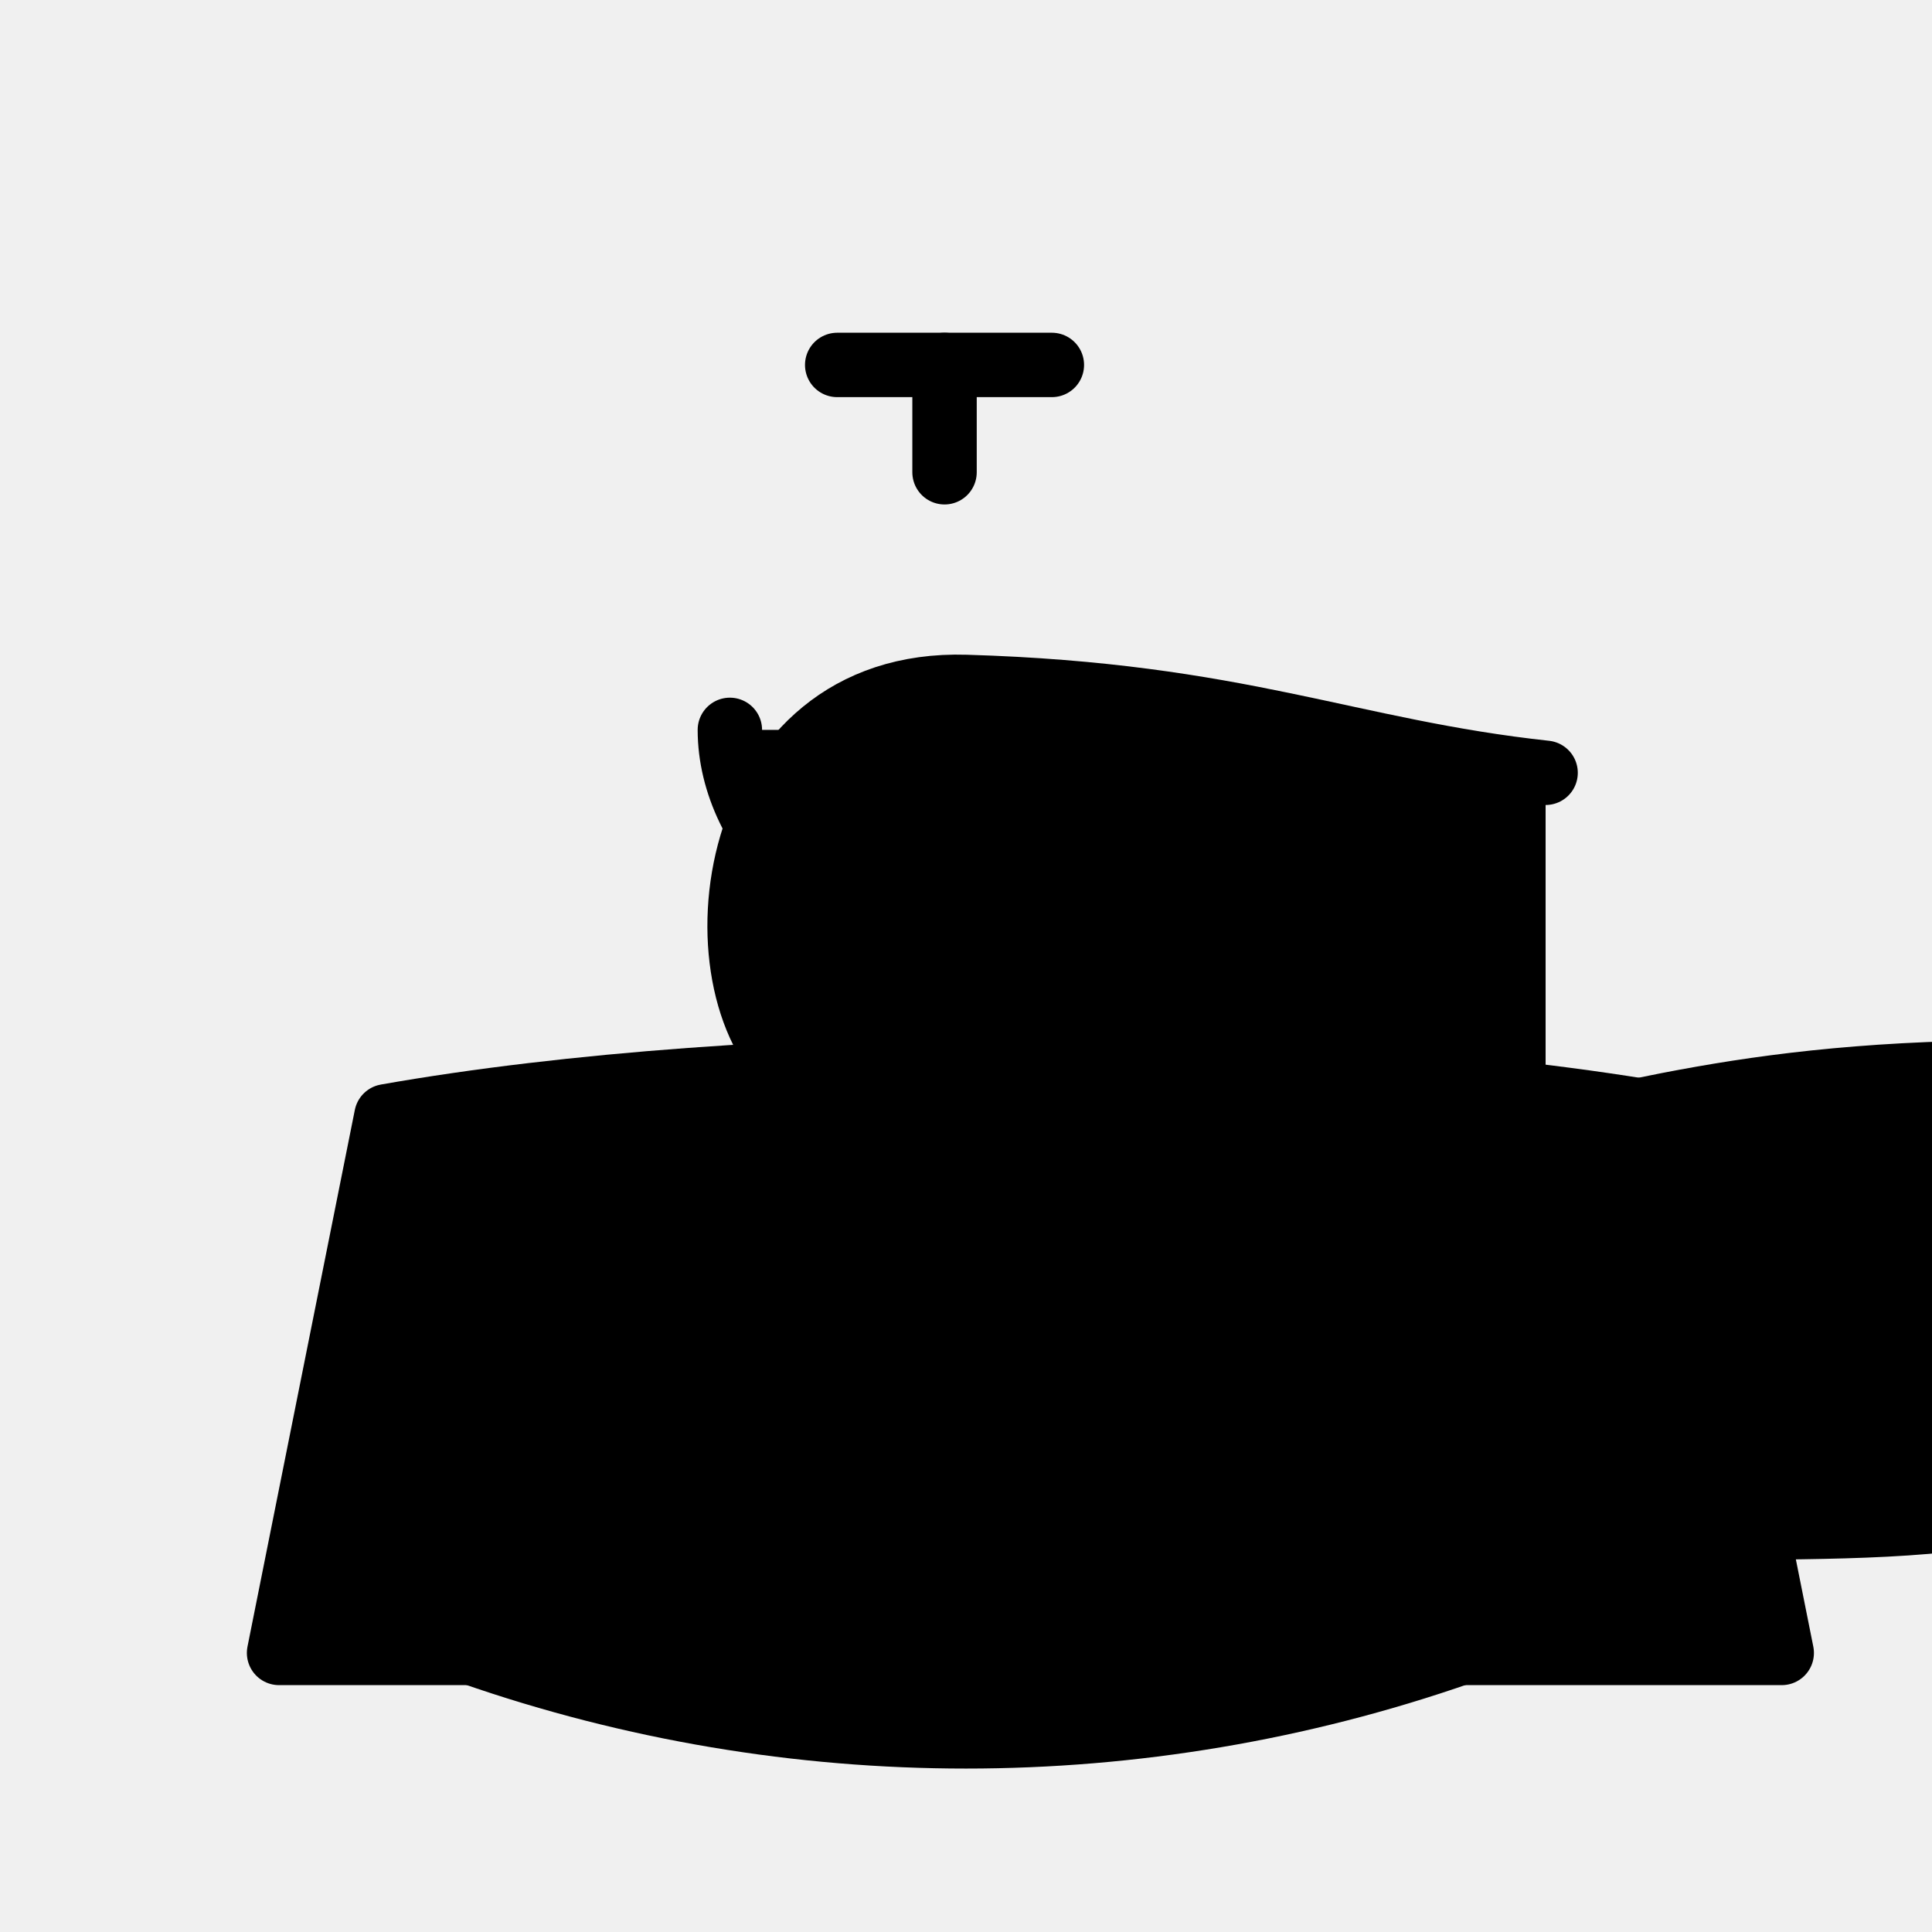
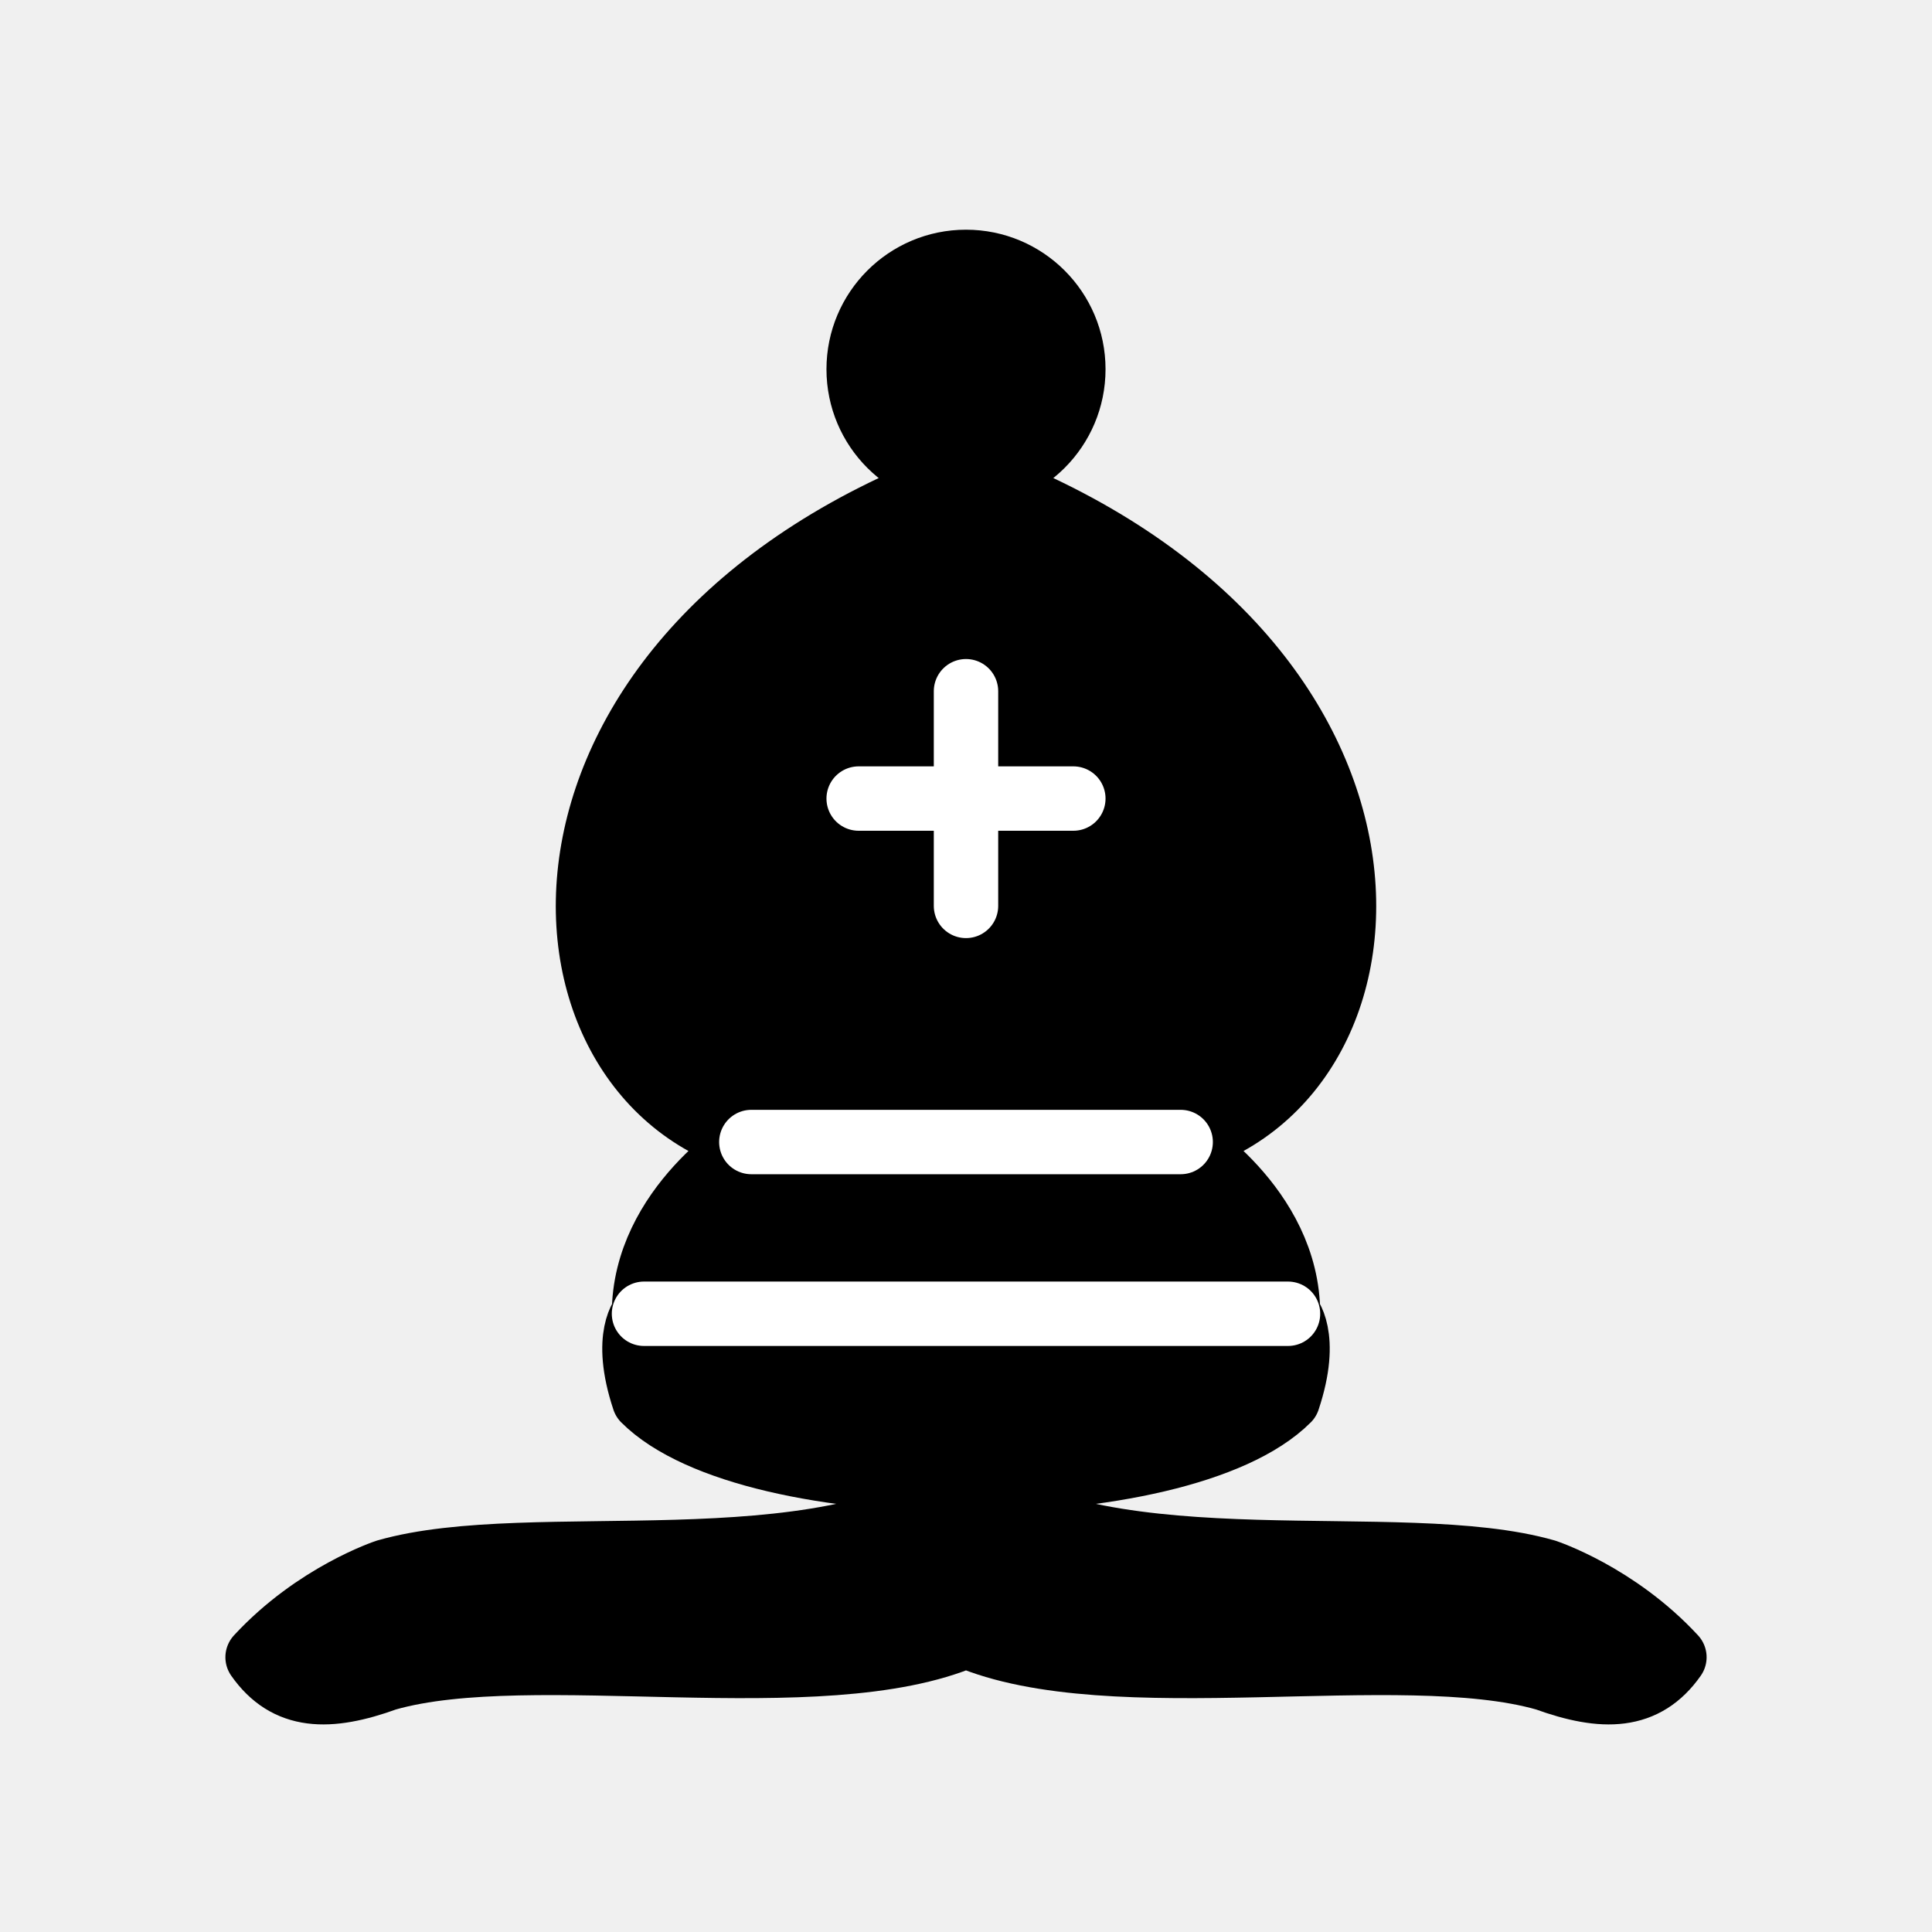
- <svg xmlns="http://www.w3.org/2000/svg" viewBox="0 0 45 45" width="45" height="45">
-   <g fill="#000000" stroke="#000000" stroke-width="1.5" stroke-linecap="round" stroke-linejoin="round">
-     <path d="M36,36c3.39-0.97,10.65,0.43,13.5-2c2.39-2.05,1.61-9.17-4-9c-6.39,0.19-8.89,1.5-13.5,2c-3.39-0.97-10.65,0.43-13.5-2C16.11,22.95,16.89,15.83,22.5,16c6.39,0.19,8.89,1.5,13.5,2" />
-     <path d="M17,17c0,2.5,2.5,5,5.5,5s5.5-2.5,5.5-5" />
-     <path d="M19.5,8.5l5,0" />
-     <path d="M22,8.5l0,2.5" />
-     <path d="M9,26c8.5-1.5,21.5-1.5,30,0l2.5,12.5L6.5,38.5L9,26z" />
-     <path d="M12,35.5l21,0" />
-     <path d="M11,38.5a35,35,1,0,0,23,0" />
-     <path d="M10,27a35,35,1,0,0,25,0" />
+ <svg xmlns="http://www.w3.org/2000/svg" version="1.1" width="45" height="45">
+   <g style="opacity:1; fill:none; fill-rule:evenodd; fill-opacity:1; stroke:#000000; stroke-width:1.5; stroke-linecap:round; stroke-linejoin:round; stroke-miterlimit:4; stroke-dasharray:none; stroke-opacity:1;" transform="translate(0,0.6)">
+     <g style="fill:#000000; stroke:#000000; stroke-linecap:butt;">
+       <path d="M 9,36 C 12.39,35.03 19.11,36.43 22.5,34 C 25.89,36.43 32.61,35.03 36,36 C 36,36 37.65,36.54 39,38 C 38.32,38.97 37.35,38.99 36,38.5 C 32.61,37.53 25.89,38.96 22.5,37.5 C 19.11,38.96 12.39,37.53 9,38.5 C 7.65,38.99 6.68,38.97 6,38 C 7.35,36.54 9,36 9,36 z" />
+       <path d="M 15,32 C 17.5,34.5 27.5,34.5 30,32 C 30.5,30.5 30,30 30,30 C 30,27.5 27.5,26 27.5,26 C 33,24.5 33.5,14.5 22.5,10.5 C 11.5,14.5 12,24.5 17.5,26 C 17.5,26 15,27.5 15,30 C 15,30 14.5,30.5 15,32 z" />
+       <path d="M 25 8 A 2.5 2.5 0 1 1  20,8 A 2.5 2.5 0 1 1  25 8 z" />
+     </g>
+     <path d="M 17.5,26 L 27.5,26 M 15,30 L 30,30 M 22.5,15.5 L 22.5,20.5 M 20,18 L 25,18" style="fill:none; stroke:#ffffff; stroke-linejoin:miter;" />
  </g>
</svg>
